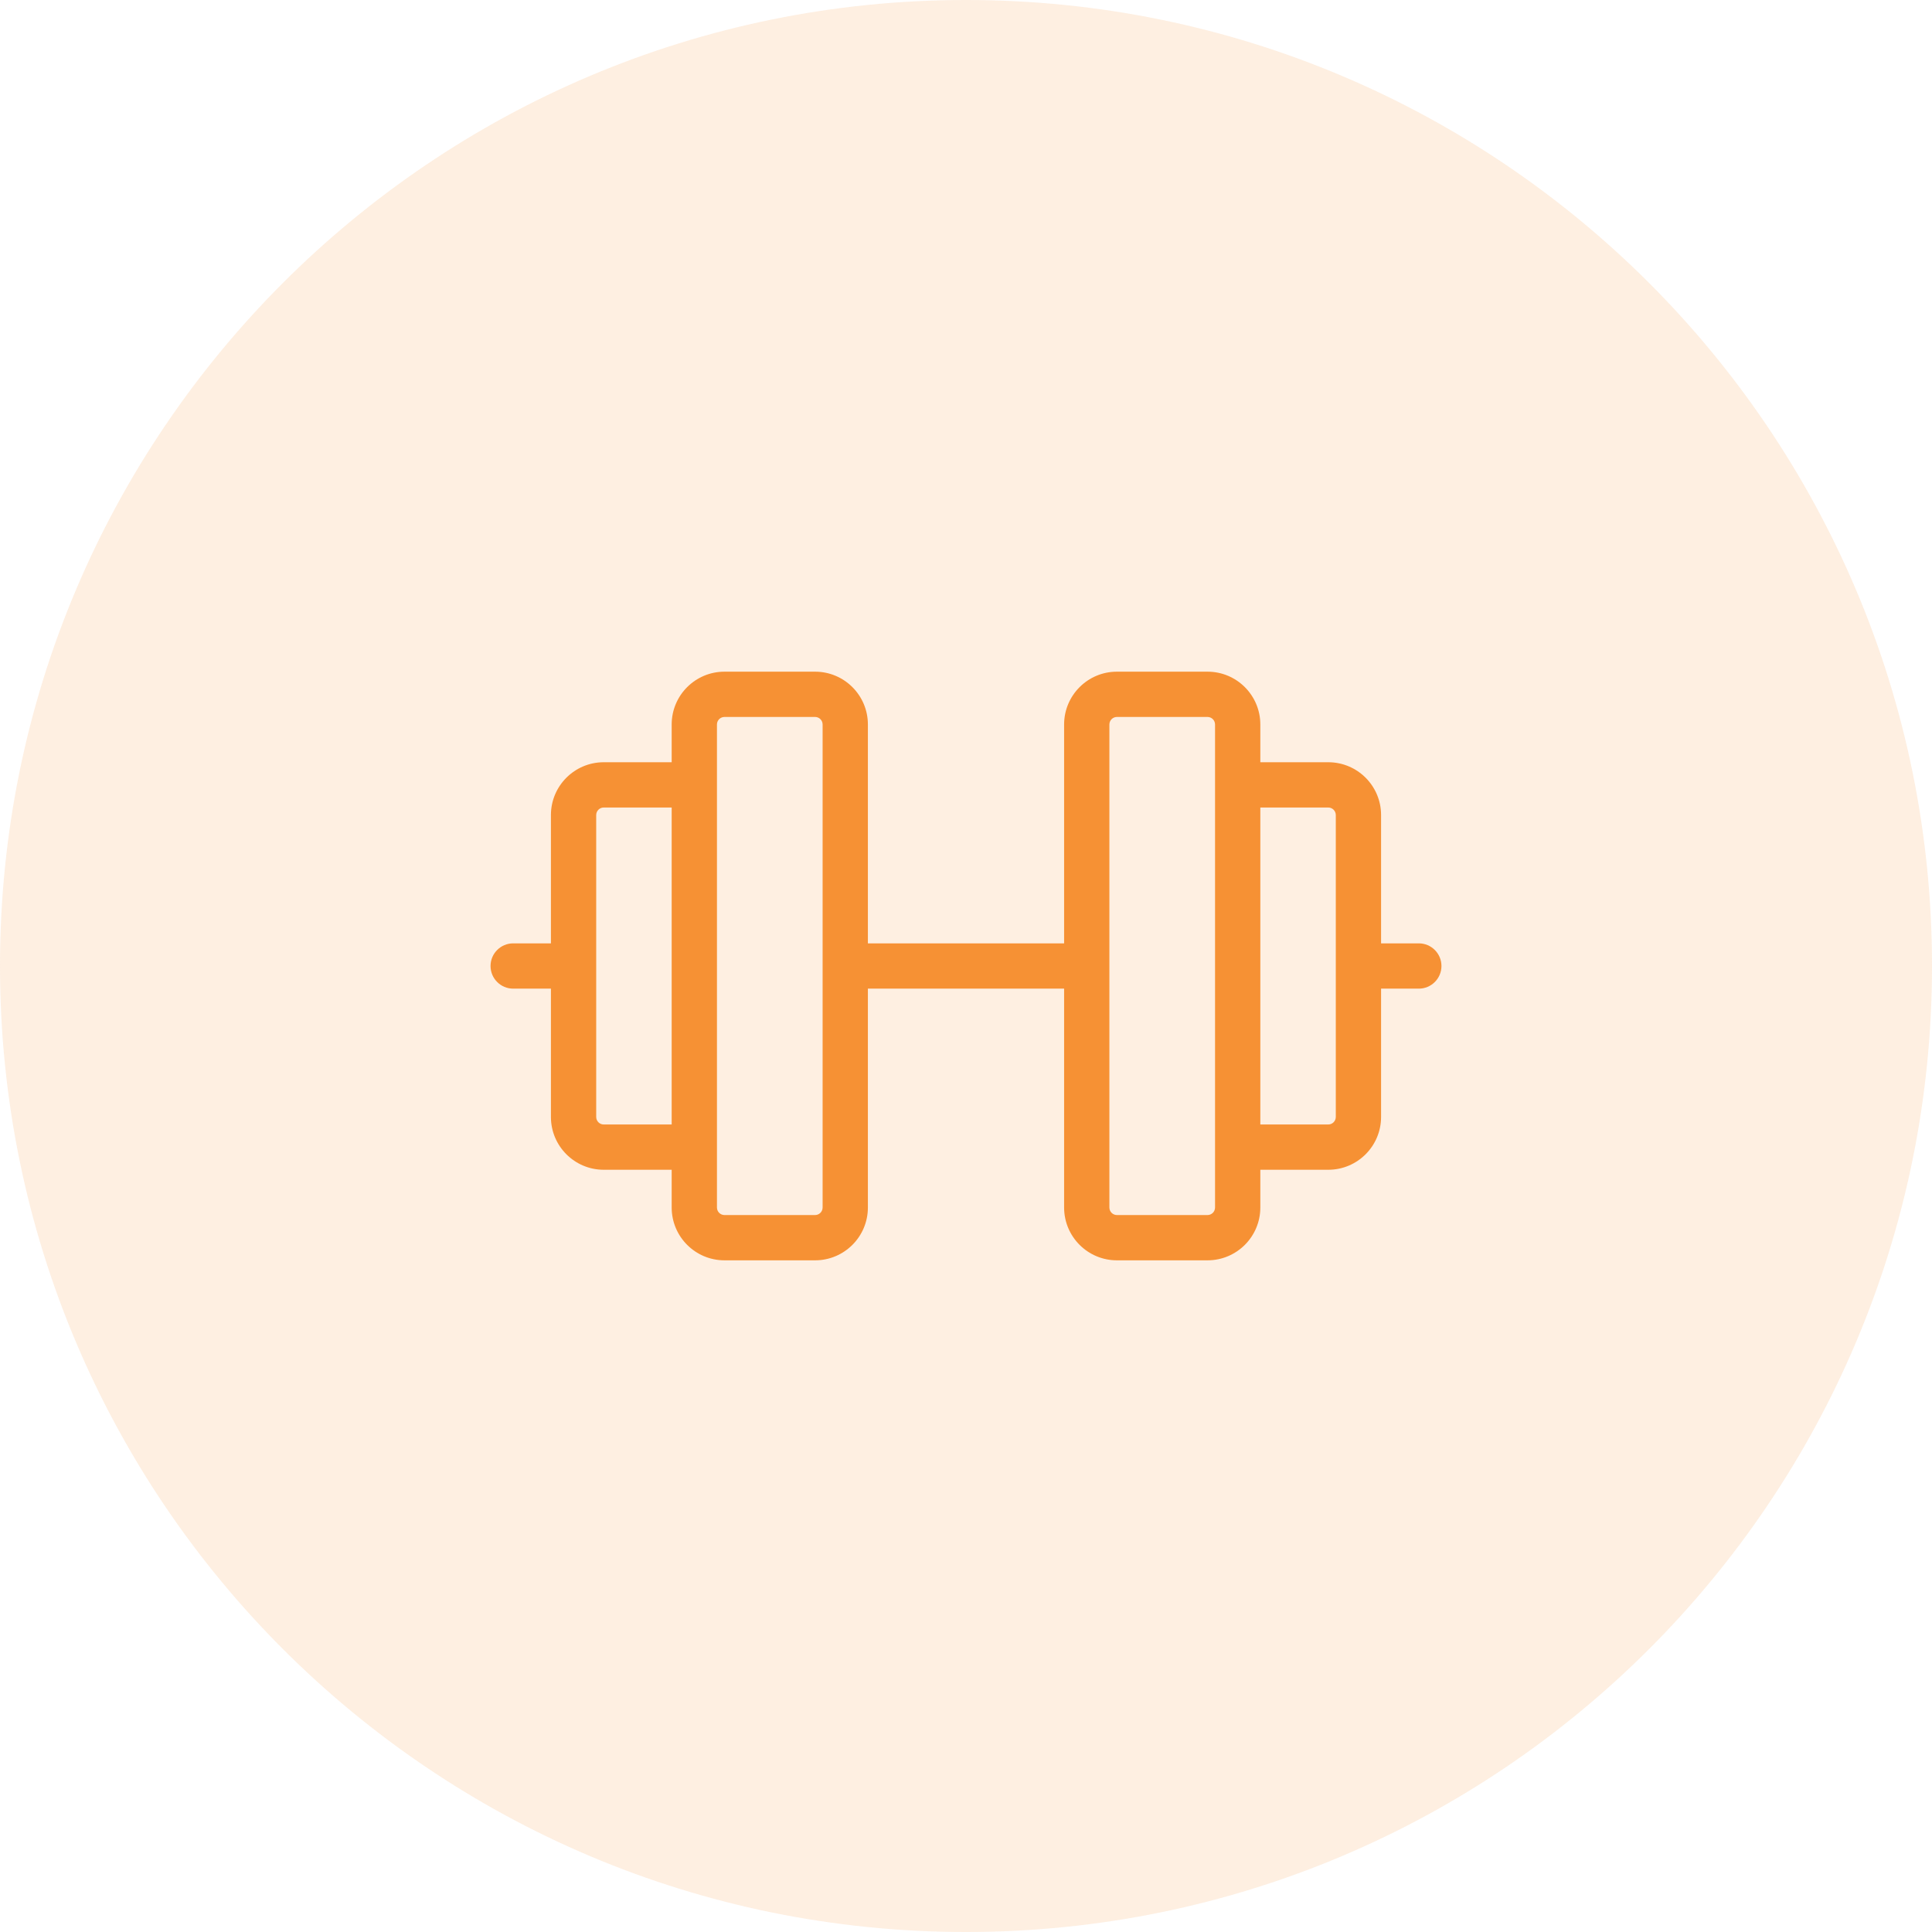
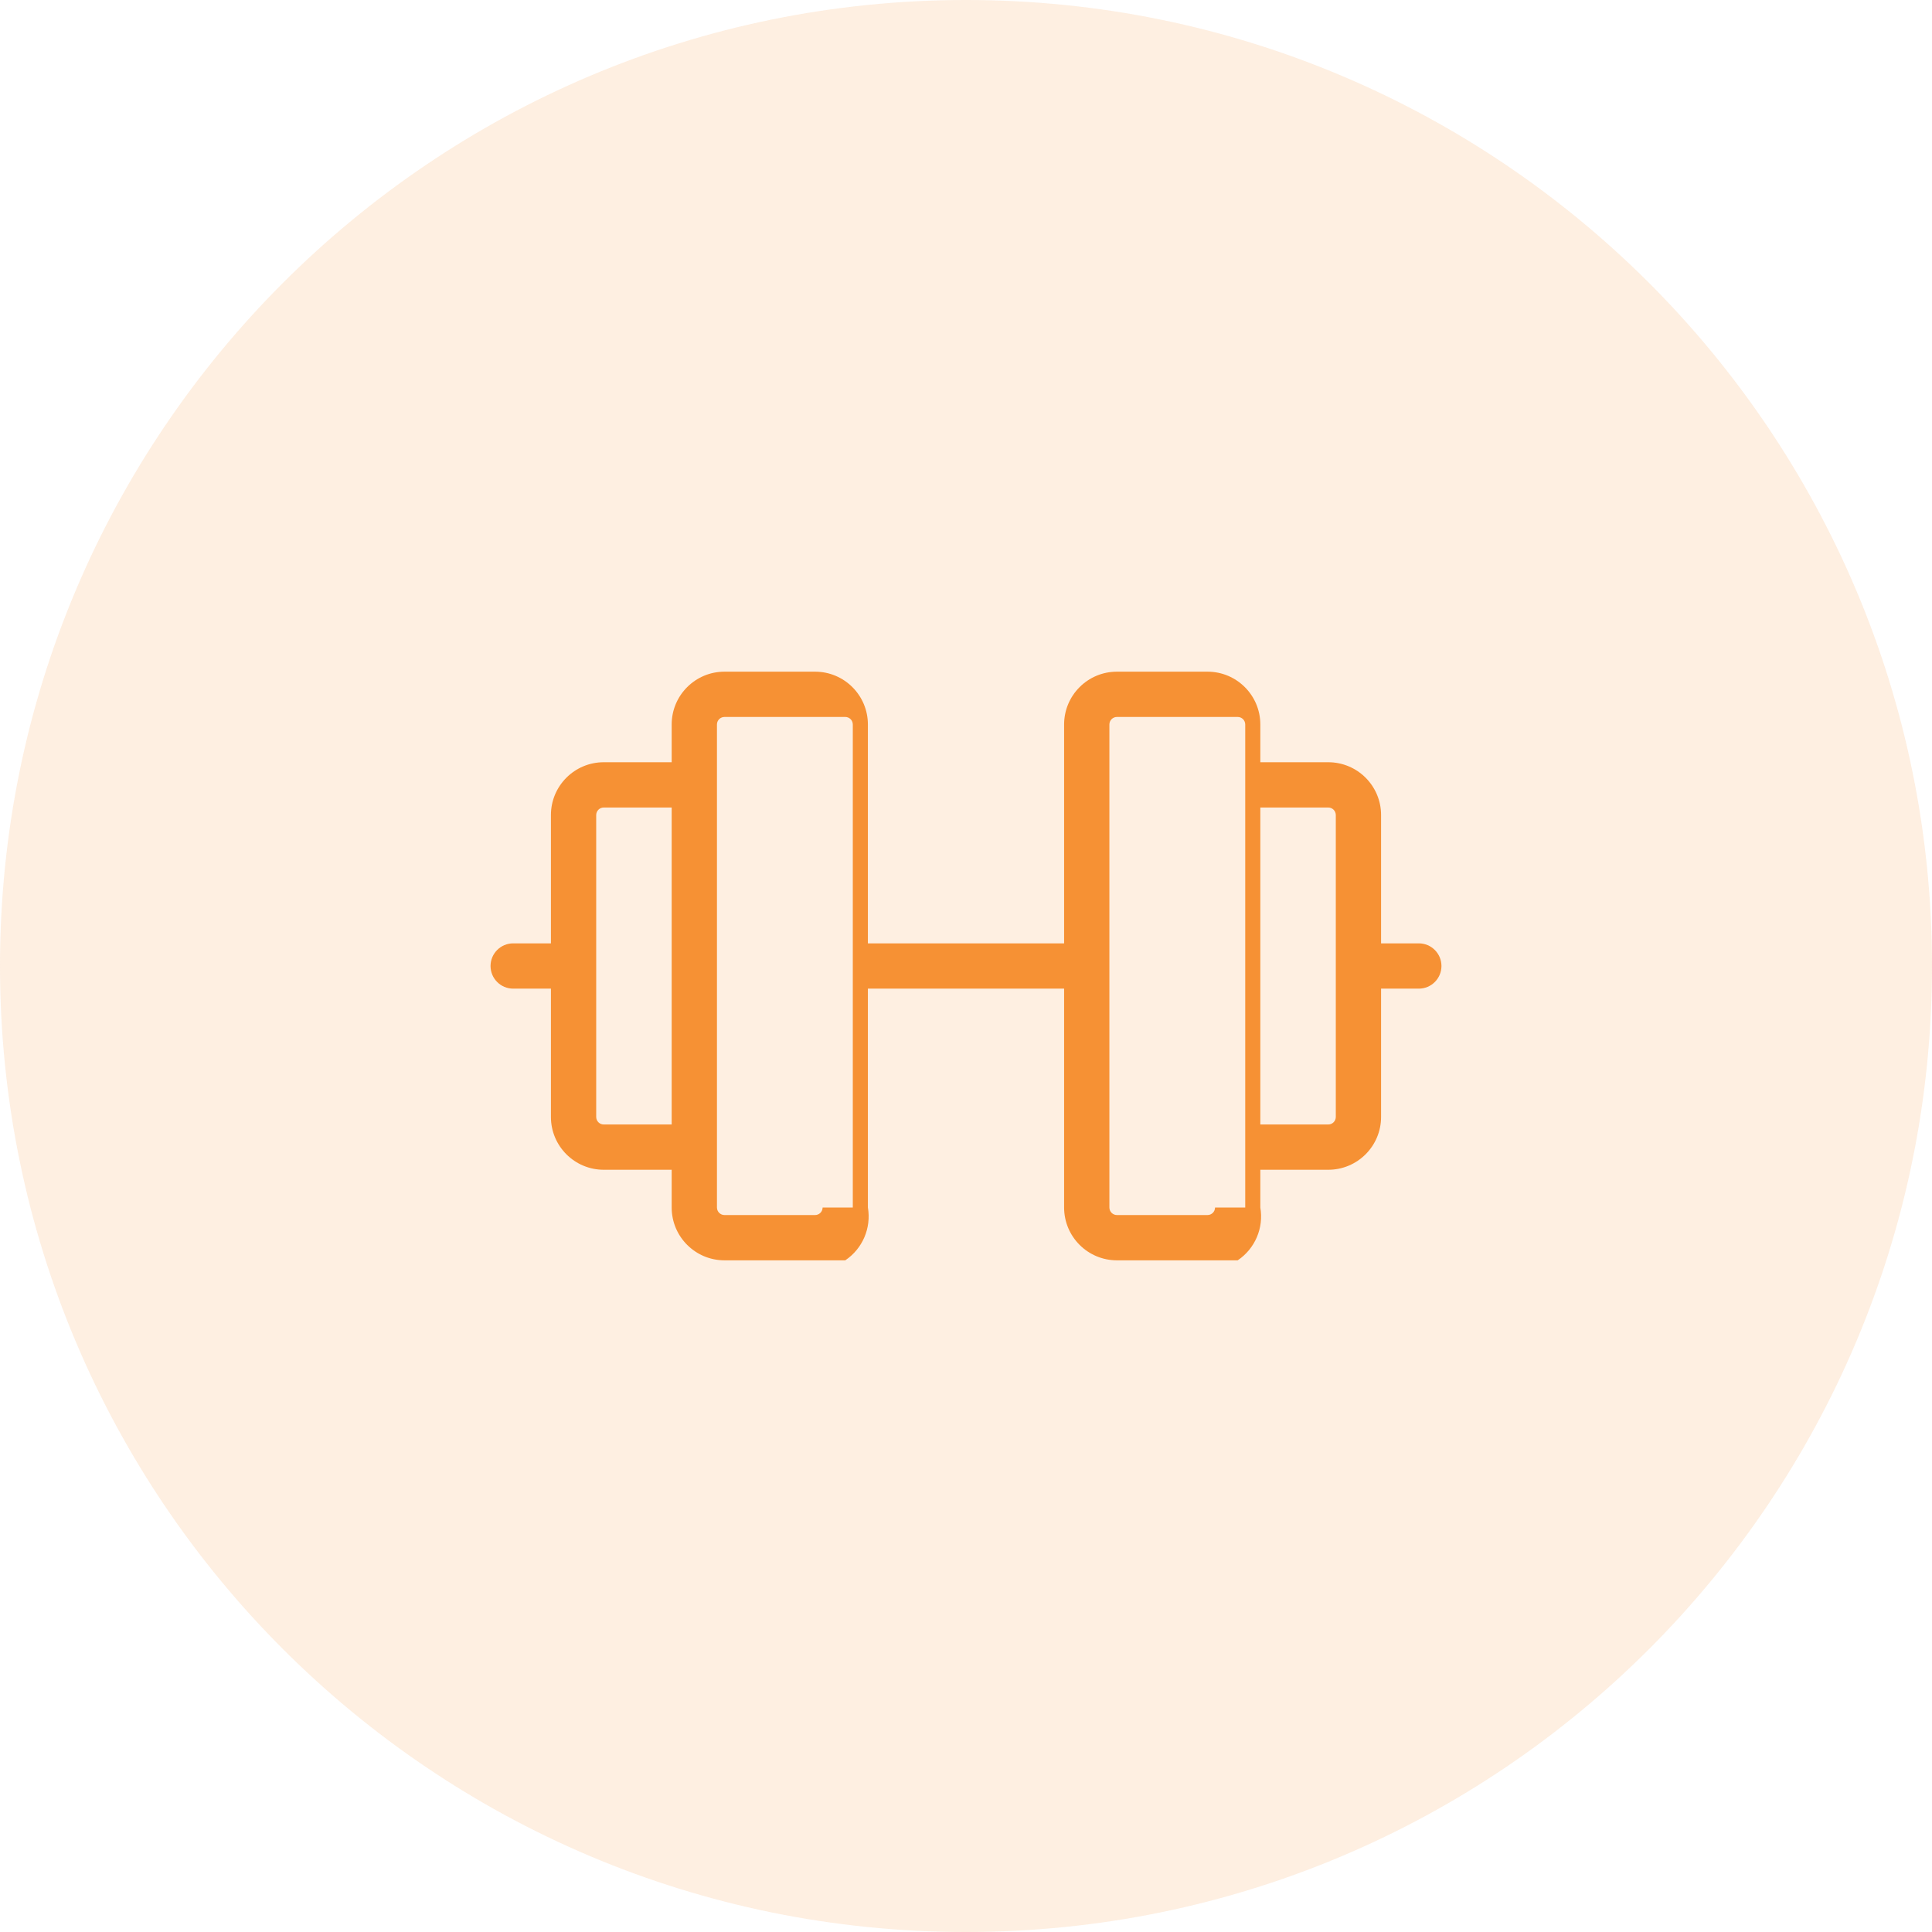
<svg xmlns="http://www.w3.org/2000/svg" width="64" height="64" fill="none" viewBox="0 0 64 64">
  <circle cx="32" cy="32" r="32" fill="#F69134" opacity=".15" />
-   <path fill="#F69134" d="M47 31.25h-1.25V27A1.75 1.75 0 0 0 44 25.25h-2.25V24A1.75 1.75 0 0 0 40 22.25h-3A1.75 1.75 0 0 0 35.25 24v7.25h-6.5V24A1.75 1.75 0 0 0 27 22.25h-3A1.75 1.75 0 0 0 22.25 24v1.25H20A1.75 1.75 0 0 0 18.25 27v4.25H17a.75.75 0 1 0 0 1.5h1.25V37A1.75 1.75 0 0 0 20 38.75h2.25V40A1.75 1.75 0 0 0 24 41.75h3A1.75 1.75 0 0 0 28.75 40v-7.25h6.5V40A1.75 1.75 0 0 0 37 41.75h3A1.75 1.75 0 0 0 41.75 40v-1.25H44A1.75 1.75 0 0 0 45.75 37v-4.25H47a.75.75 0 1 0 0-1.5Zm-27 6a.25.25 0 0 1-.25-.25V27a.25.25 0 0 1 .25-.25h2.25v10.5H20ZM27.25 40a.25.25 0 0 1-.25.25h-3a.25.25 0 0 1-.25-.25V24a.25.25 0 0 1 .25-.25h3a.25.25 0 0 1 .25.25v16Zm13 0a.25.25 0 0 1-.25.25h-3a.25.25 0 0 1-.25-.25V24a.25.25 0 0 1 .25-.25h3a.25.25 0 0 1 .25.25v16Zm4-3a.25.25 0 0 1-.25.25h-2.25v-10.5H44a.25.25 0 0 1 .25.25v10Z" />
+   <path fill="#F69134" d="M47 31.25h-1.25V27A1.75 1.75 0 0 0 44 25.25h-2.25V24A1.75 1.75 0 0 0 40 22.25h-3A1.75 1.75 0 0 0 35.25 24v7.25h-6.5V24A1.75 1.75 0 0 0 27 22.25h-3A1.75 1.75 0 0 0 22.25 24v1.25H20A1.75 1.75 0 0 0 18.25 27v4.25H17a.75.75 0 1 0 0 1.5h1.25V37A1.75 1.75 0 0 0 20 38.75h2.25V40A1.75 1.75 0 0 0 24 41.75h4A1.75 1.75 0 0 0 28.75 40v-7.25h6.5V40A1.75 1.75 0 0 0 37 41.75h4A1.75 1.75 0 0 0 41.75 40v-1.25H44A1.75 1.75 0 0 0 45.75 37v-4.25H47a.75.75 0 1 0 0-1.5Zm-27 6a.25.25 0 0 1-.25-.25V27a.25.25 0 0 1 .25-.25h2.25v10.5H20ZM27.25 40a.25.25 0 0 1-.25.25h-3a.25.25 0 0 1-.25-.25V24a.25.25 0 0 1 .25-.25h4a.25.25 0 0 1 .25.25v16Zm13 0a.25.25 0 0 1-.25.25h-3a.25.25 0 0 1-.25-.25V24a.25.25 0 0 1 .25-.25h4a.25.25 0 0 1 .25.25v16Zm4-3a.25.25 0 0 1-.25.25h-2.25v-10.5H44a.25.25 0 0 1 .25.25v10Z" />
</svg>
